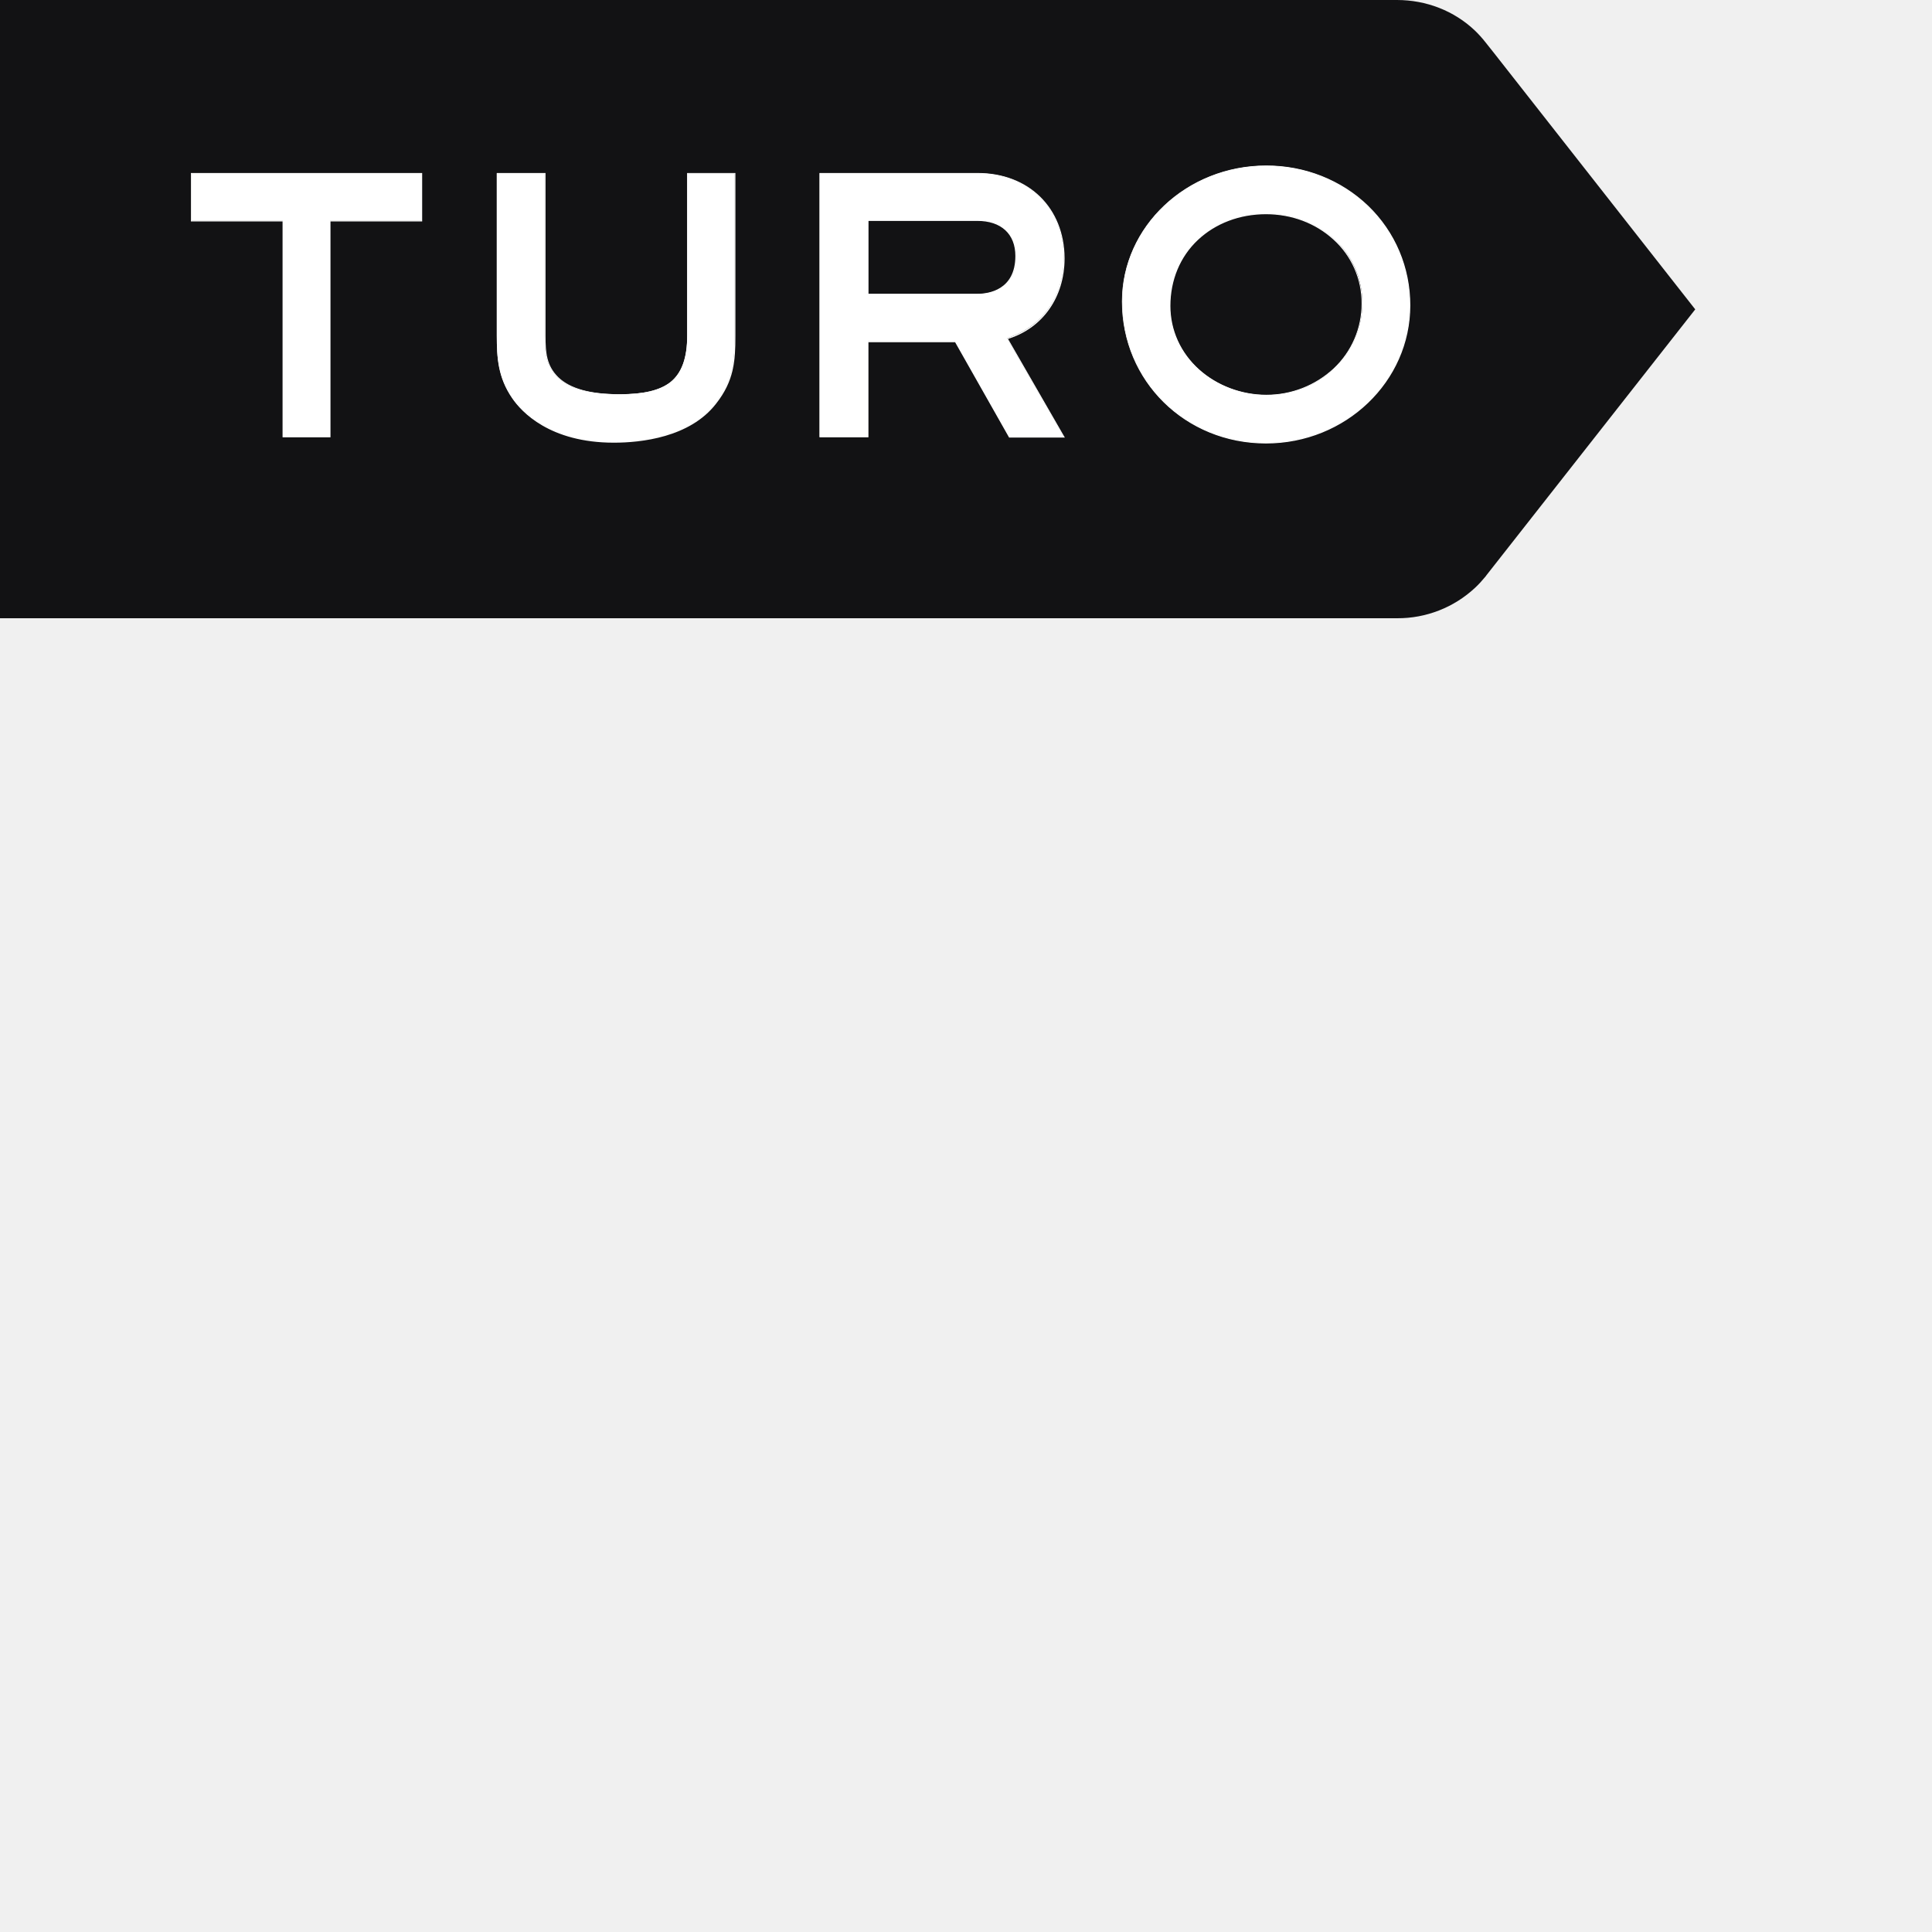
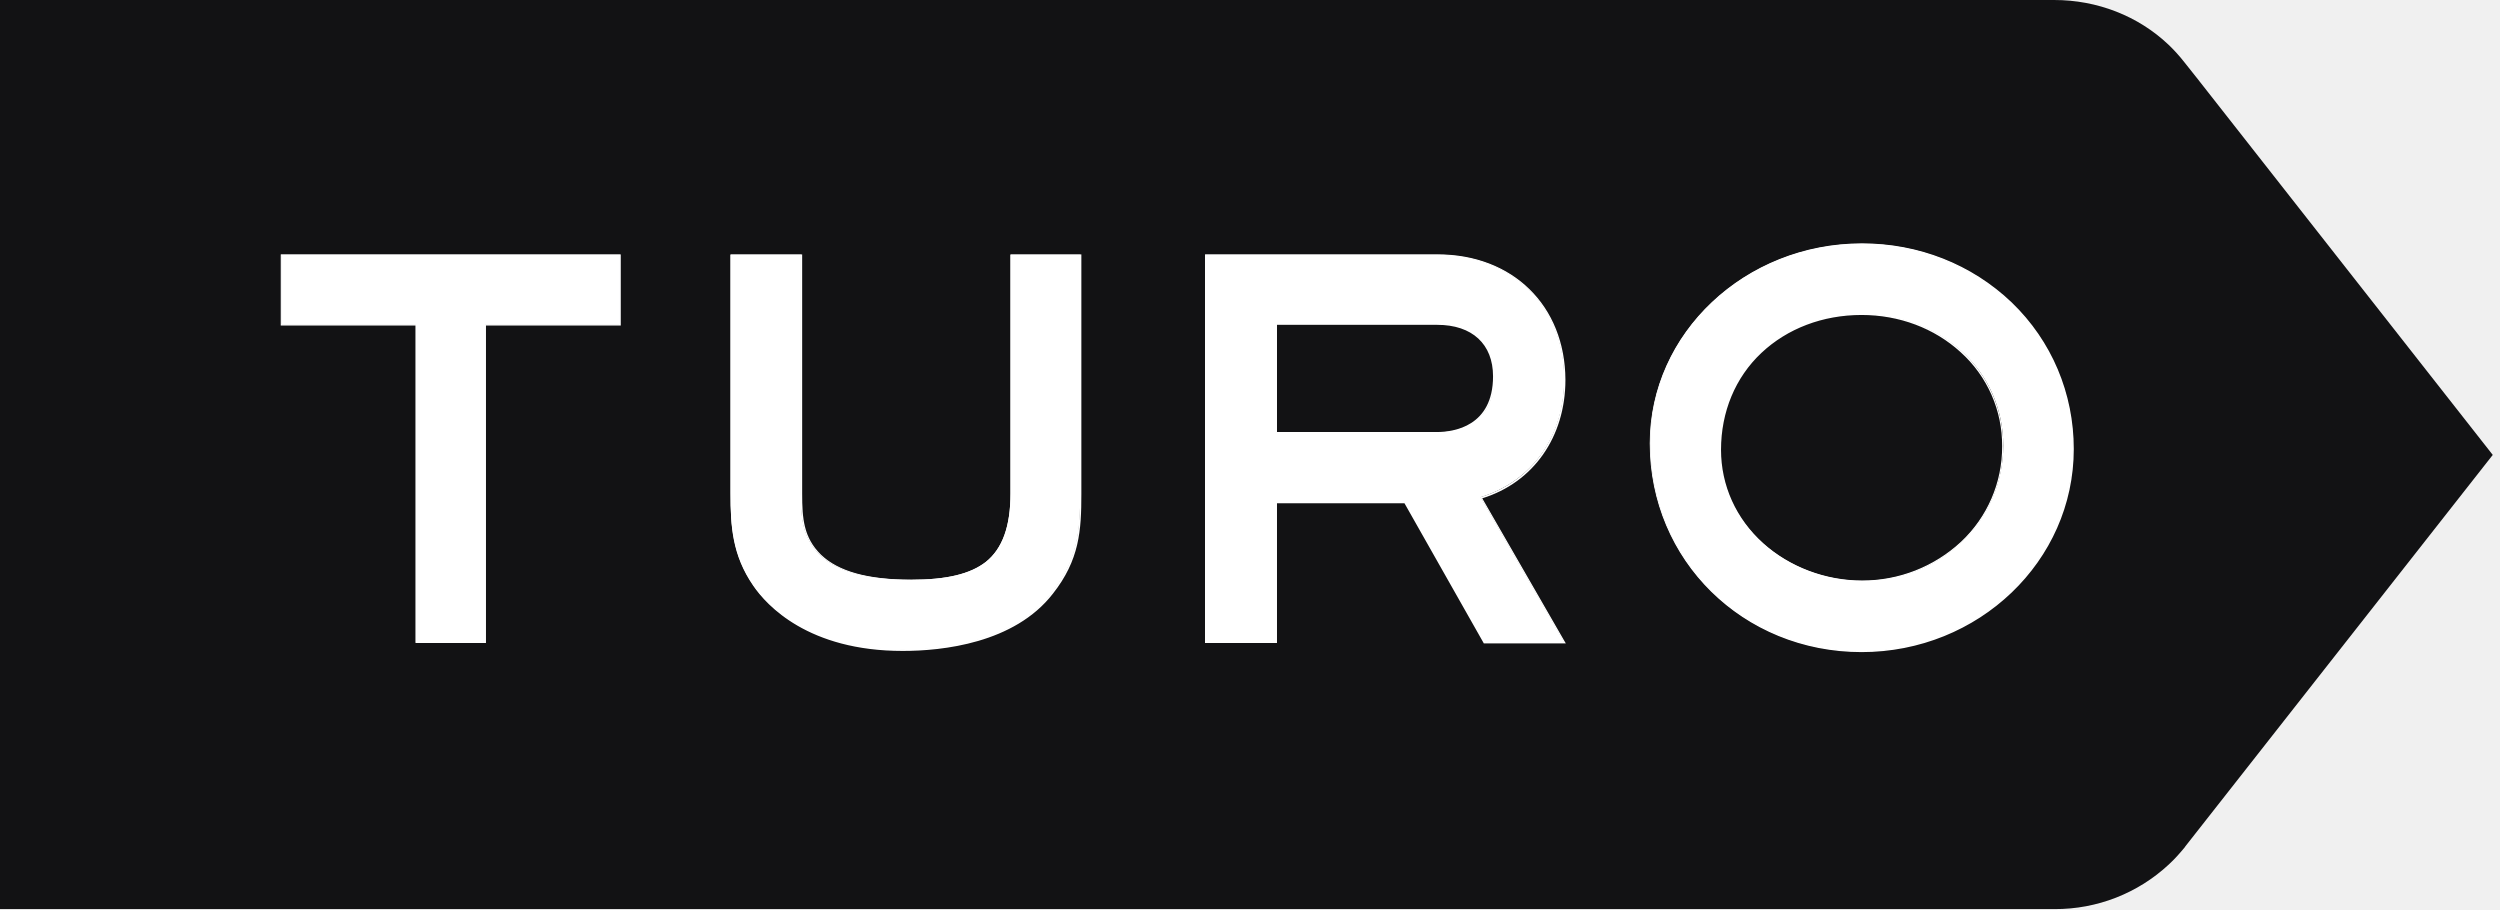
- <svg xmlns="http://www.w3.org/2000/svg" width="100%" viewBox="0 0 100 100" fill="none" class="eaq1ank0 seo-pages-8ja7th">
+ <svg xmlns="http://www.w3.org/2000/svg" width="88px" height="32px" fill="none" viewBox="0 0 88 32" class="e1j0zbpu2 seo-pages-8ja7th" role="img" version="1.1">
  <path fill="#121214" d="m77.416 2.853-.529-.666a5.833 5.833 0 0 0-.556-.614C75.261.56 73.824 0 72.305 0H0v32h72.319a5.86 5.86 0 0 0 4.026-1.573c.203-.187.38-.387.556-.6.013-.014.013-.027.027-.04l10.817-13.774-10.33-13.16Z" />
  <path fill="#fff" d="M65.513 22.927c-4.162 0-7.429-3.213-7.429-7.333 0-3.867 3.349-7.014 7.456-7.014 1.993 0 3.85.747 5.246 2.08a7.056 7.056 0 0 1 2.183 5.134c0 3.933-3.349 7.133-7.456 7.133Zm0-11.867c-1.37 0-2.63.48-3.538 1.334-.922.866-1.423 2.093-1.423 3.426 0 1.267.528 2.44 1.504 3.307.936.84 2.21 1.32 3.498 1.32 1.328 0 2.562-.48 3.497-1.373a4.652 4.652 0 0 0 1.464-3.387c0-1.293-.529-2.48-1.478-3.333-.949-.84-2.182-1.294-3.524-1.294ZM31.76 22.874c-3.322 0-4.772-1.587-5.246-2.28-.732-1.067-.8-2.094-.8-3.227v-8.4h2.48v8.4c0 .88.055 1.547.665 2.16.61.6 1.653.88 3.199.88 1.26 0 2.087-.2 2.643-.627.583-.466.868-1.253.868-2.413v-8.4h2.453v8.4c0 1.307-.067 2.32-1.003 3.507-1.328 1.733-3.863 2-5.26 2Zm20.482-.267-2.792-4.933h-4.528v4.933h-2.494V8.967h8.16c2.63 0 4.474 1.8 4.474 4.373 0 2.014-1.125 3.6-2.942 4.16l2.942 5.107h-2.82Zm-1.64-7.387c.596 0 1.992-.186 1.992-1.973 0-1.133-.759-1.84-1.992-1.84h-5.666v3.813h5.666Zm-35.963 7.387V11.42H9.895V8.967h11.928v2.453H17.08v11.187h-2.44Z" />
-   <path fill="#fff" d="M65.541 8.607c1.98 0 3.836.734 5.232 2.08a7.067 7.067 0 0 1 2.17 5.12c0 3.907-3.335 7.094-7.43 7.094-4.147 0-7.414-3.214-7.414-7.307.014-3.853 3.348-6.987 7.442-6.987Zm0 11.867a5.1 5.1 0 0 0 3.51-1.373 4.629 4.629 0 0 0 1.465-3.4 4.512 4.512 0 0 0-1.478-3.36c-.935-.84-2.182-1.307-3.524-1.307-1.383 0-2.643.48-3.565 1.346-.922.88-1.437 2.107-1.437 3.454 0 1.267.529 2.453 1.505 3.333a5.415 5.415 0 0 0 3.524 1.307ZM50.603 8.994c2.697 0 4.446 1.867 4.446 4.36 0 1.933-1.07 3.587-2.942 4.146l2.928 5.094H52.27l-2.792-4.934h-4.569v4.934h-2.453v-13.6h8.147Zm-5.694 6.253h5.694c1.667 0 2.02-1.2 2.02-2 0-1.066-.678-1.867-2.02-1.867h-5.694v3.867Zm-6.9-6.253v8.373c0 1.293-.067 2.307-1.002 3.493-1.343 1.734-3.864 1.987-5.246 1.987-3.308 0-4.758-1.587-5.22-2.267-.731-1.066-.786-2.08-.786-3.213V8.994h2.427v8.373c0 .88.054 1.56.678 2.174.61.6 1.667.893 3.212.893 1.261 0 2.101-.2 2.657-.64.597-.467.881-1.267.881-2.44V8.98h2.4v.013Zm-16.212 0v2.413h-4.744v11.187h-2.4V11.407H9.91V8.994h11.888Zm43.744-.427c-4.12 0-7.47 3.16-7.47 7.04 0 4.12 3.281 7.347 7.456 7.347 4.121 0 7.47-3.2 7.47-7.147 0-1.96-.773-3.8-2.183-5.16-1.41-1.346-3.28-2.08-5.273-2.08Zm0 11.867c-1.288 0-2.548-.48-3.47-1.307-.963-.866-1.491-2.04-1.491-3.293 0-1.333.501-2.547 1.423-3.413.908-.854 2.155-1.334 3.524-1.334 1.329 0 2.562.467 3.484 1.307a4.413 4.413 0 0 1 1.464 3.32 4.58 4.58 0 0 1-1.45 3.36 5.109 5.109 0 0 1-3.484 1.36ZM50.603 8.954h-8.187v13.68h2.534v-4.92h4.487l2.779 4.907.013.026h2.888l-.04-.066-2.902-5.04c1.803-.56 2.928-2.16 2.928-4.174-.013-2.613-1.857-4.413-4.5-4.413Zm-5.653 2.48h5.64c1.233 0 1.965.68 1.965 1.813 0 1.76-1.383 1.96-1.966 1.96H44.95v-3.773Zm-6.886-2.48H35.57v8.426c0 1.16-.285 1.933-.868 2.4-.542.426-1.369.626-2.616.626-1.532 0-2.576-.293-3.186-.88-.61-.6-.664-1.267-.664-2.146V8.954h-2.521v8.426c0 1.133.054 2.16.8 3.24.474.693 1.938 2.293 5.26 2.293 1.395 0 3.93-.267 5.286-2.014.935-1.186 1.003-2.213 1.003-3.52V8.955Zm-16.213 0H9.882v2.506h4.744v11.174h2.48V11.46h4.745V8.954Z" />
+   <path fill="#fff" d="M65.541 8.607c1.98 0 3.836.734 5.232 2.08a7.067 7.067 0 0 1 2.17 5.12c0 3.907-3.335 7.094-7.43 7.094-4.147 0-7.414-3.214-7.414-7.307.014-3.853 3.348-6.987 7.442-6.987Zm0 11.867a5.1 5.1 0 0 0 3.51-1.373 4.629 4.629 0 0 0 1.465-3.4 4.512 4.512 0 0 0-1.478-3.36c-.935-.84-2.182-1.307-3.524-1.307-1.383 0-2.643.48-3.565 1.346-.922.88-1.437 2.107-1.437 3.454 0 1.267.529 2.453 1.505 3.333a5.415 5.415 0 0 0 3.524 1.307ZM50.603 8.994c2.697 0 4.446 1.867 4.446 4.36 0 1.933-1.07 3.587-2.942 4.146l2.928 5.094H52.27l-2.792-4.934h-4.569v4.934h-2.453v-13.6h8.147Zm-5.694 6.253h5.694c1.667 0 2.02-1.2 2.02-2 0-1.066-.678-1.867-2.02-1.867h-5.694v3.867Zm-6.9-6.253v8.373c0 1.293-.067 2.307-1.002 3.493-1.343 1.734-3.864 1.987-5.246 1.987-3.308 0-4.758-1.587-5.22-2.267-.731-1.066-.786-2.08-.786-3.213V8.994h2.427v8.373c0 .88.054 1.56.678 2.174.61.6 1.667.893 3.212.893 1.261 0 2.101-.2 2.657-.64.597-.467.881-1.267.881-2.44V8.98h2.4v.013Zm-16.212 0v2.413h-4.744v11.187h-2.4V11.407H9.91V8.994h11.888Zm43.744-.427c-4.12 0-7.47 3.16-7.47 7.04 0 4.12 3.281 7.347 7.456 7.347 4.121 0 7.47-3.2 7.47-7.147 0-1.96-.773-3.8-2.183-5.16-1.41-1.346-3.28-2.08-5.273-2.08Zm0 11.867c-1.288 0-2.548-.48-3.47-1.307-.963-.866-1.491-2.04-1.491-3.293 0-1.333.501-2.547 1.423-3.413.908-.854 2.155-1.334 3.524-1.334 1.329 0 2.562.467 3.484 1.307a4.413 4.413 0 0 1 1.464 3.32 4.58 4.58 0 0 1-1.45 3.36 5.109 5.109 0 0 1-3.484 1.36ZM50.603 8.954h-8.187v13.68h2.534v-4.92h4.487l2.779 4.907.013.026h2.888l-.04-.066-2.902-5.04c1.803-.56 2.928-2.16 2.928-4.174-.013-2.613-1.857-4.413-4.5-4.413Zm-5.653 2.48h5.64c1.233 0 1.965.68 1.965 1.813 0 1.76-1.383 1.96-1.966 1.96H44.95v-3.773Zm-6.886-2.48H35.57V17.38c0 1.16-.285 1.933-.868 2.4-.542.426-1.369.626-2.616.626-1.532 0-2.576-.293-3.186-.88-.61-.6-.664-1.267-.664-2.146V8.954h-2.521V17.38c0 1.133.054 2.16.8 3.24.474.693 1.938 2.293 5.26 2.293 1.395 0 3.93-.267 5.286-2.014.935-1.186 1.003-2.213 1.003-3.52V8.955Zm-16.213 0H9.882v2.506h4.744v11.174h2.48V11.46h4.745V8.954Z" />
</svg>
